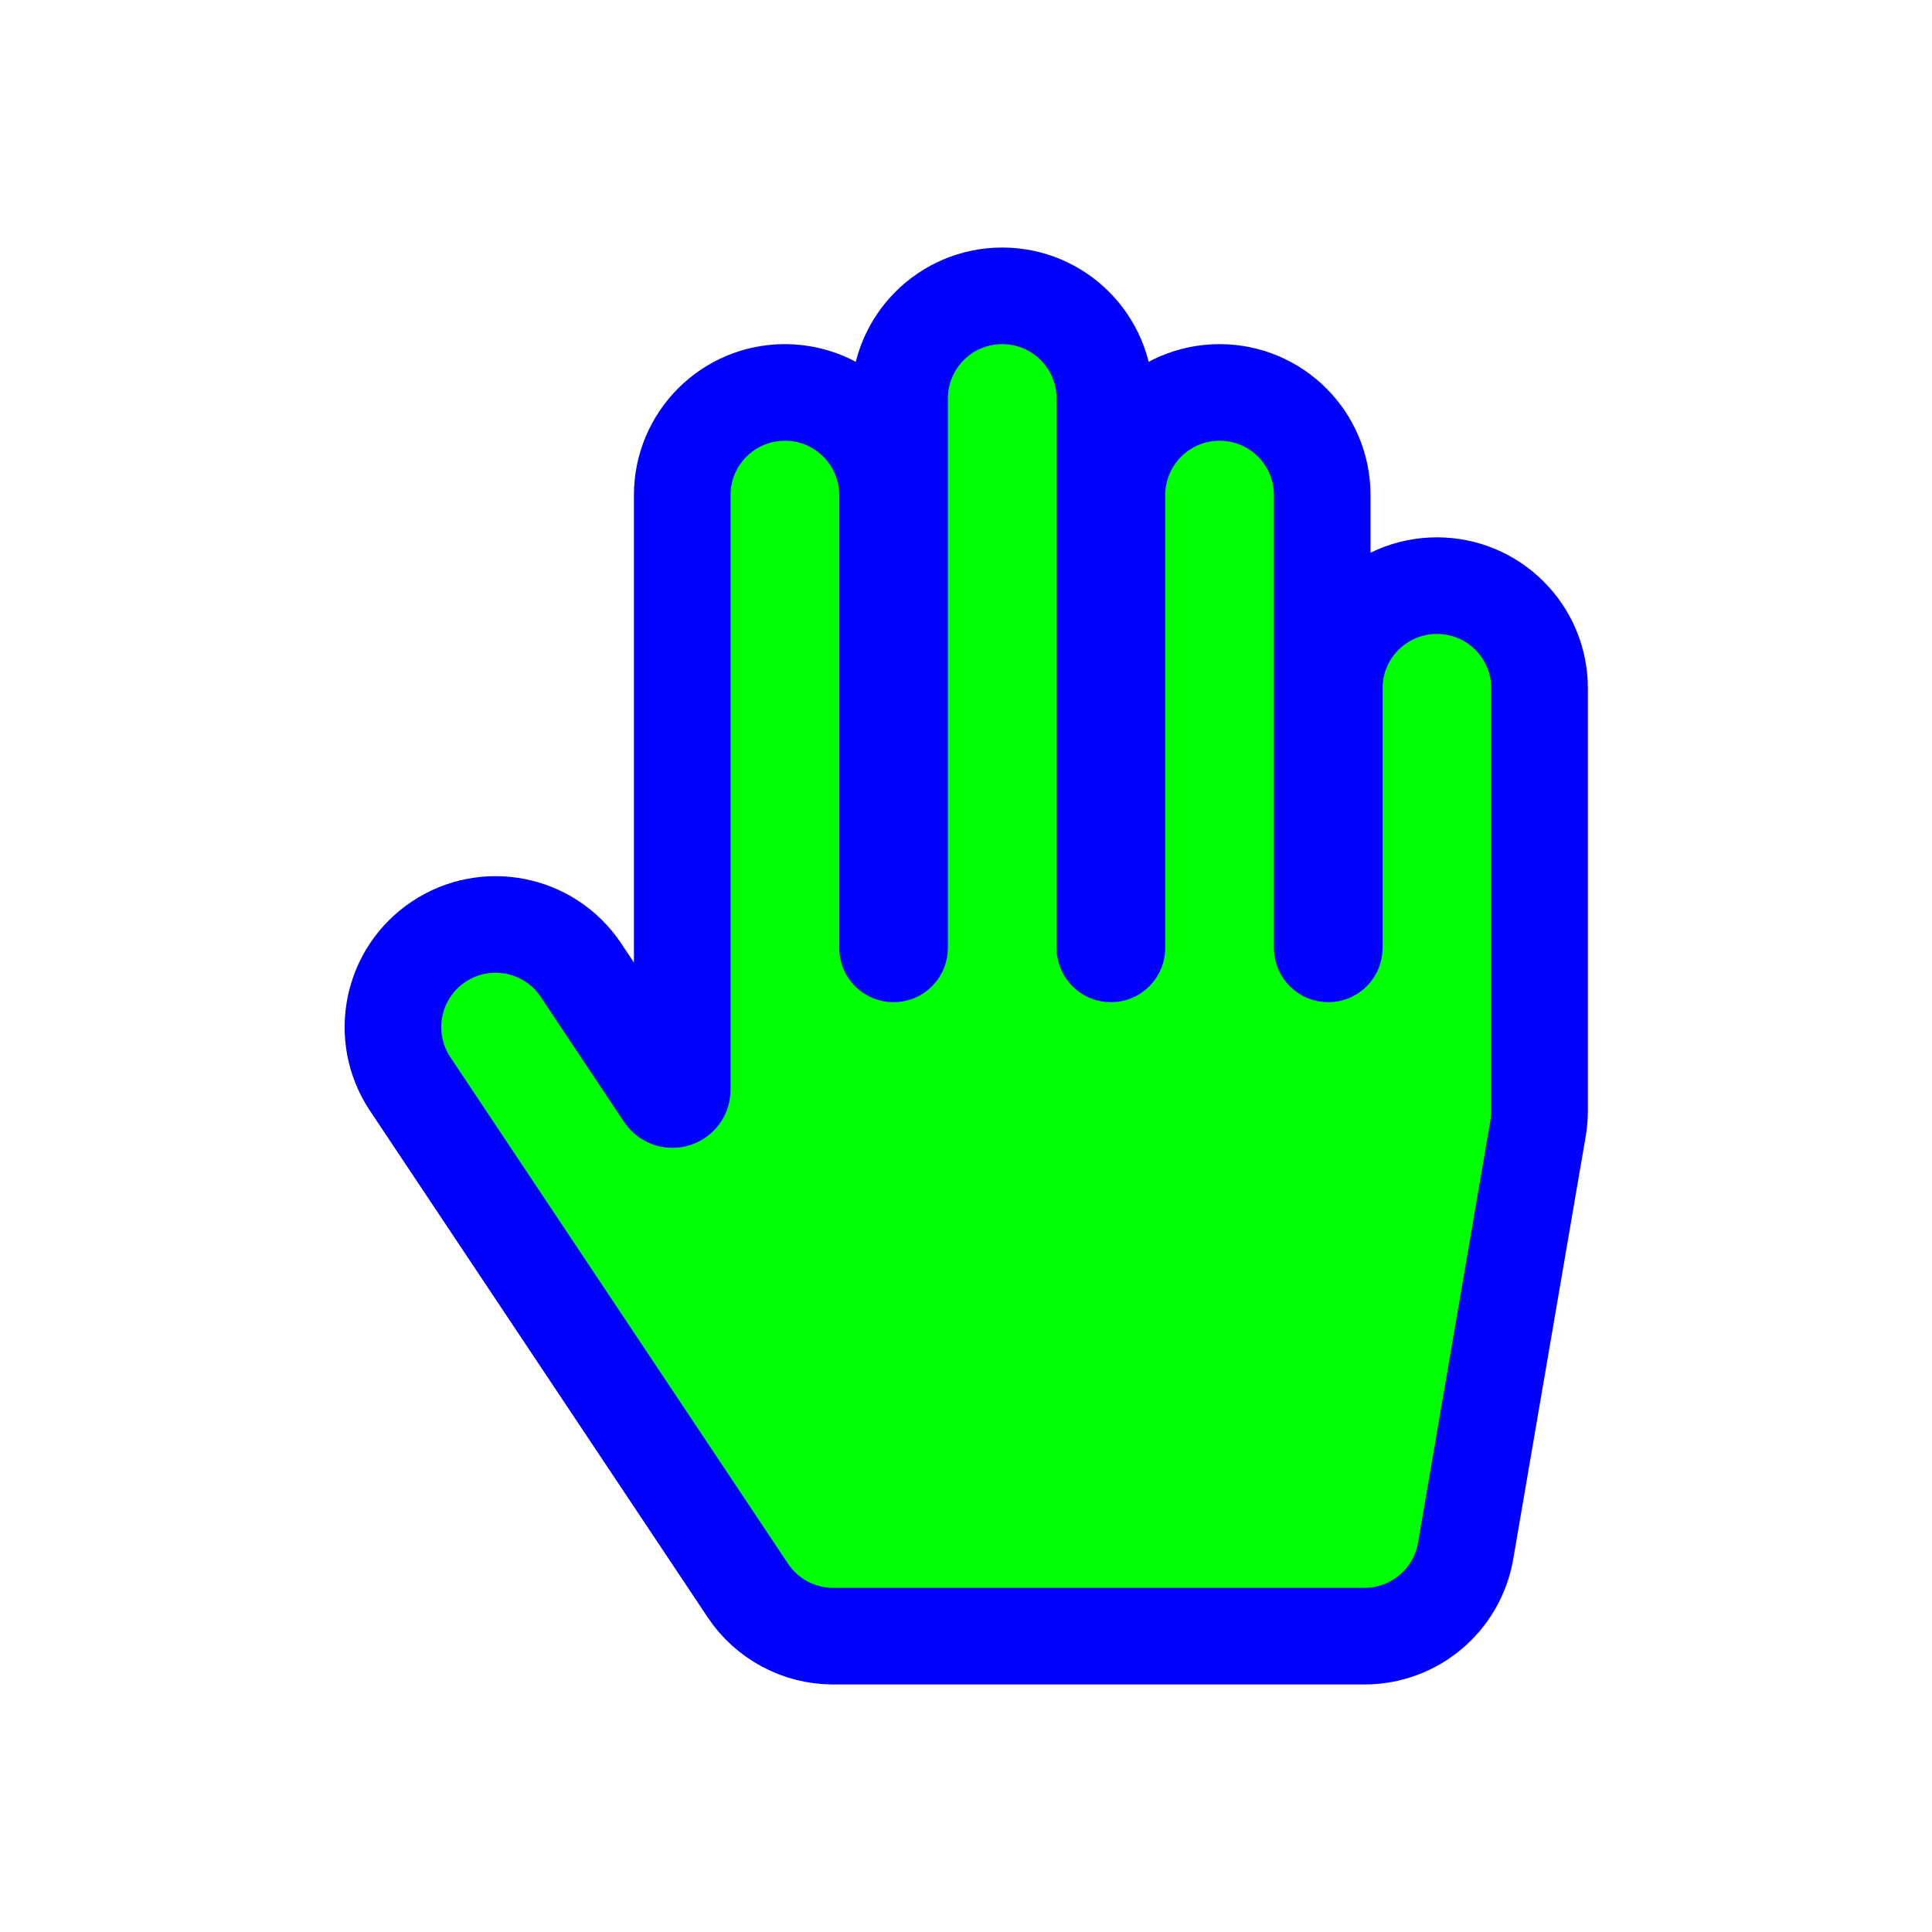
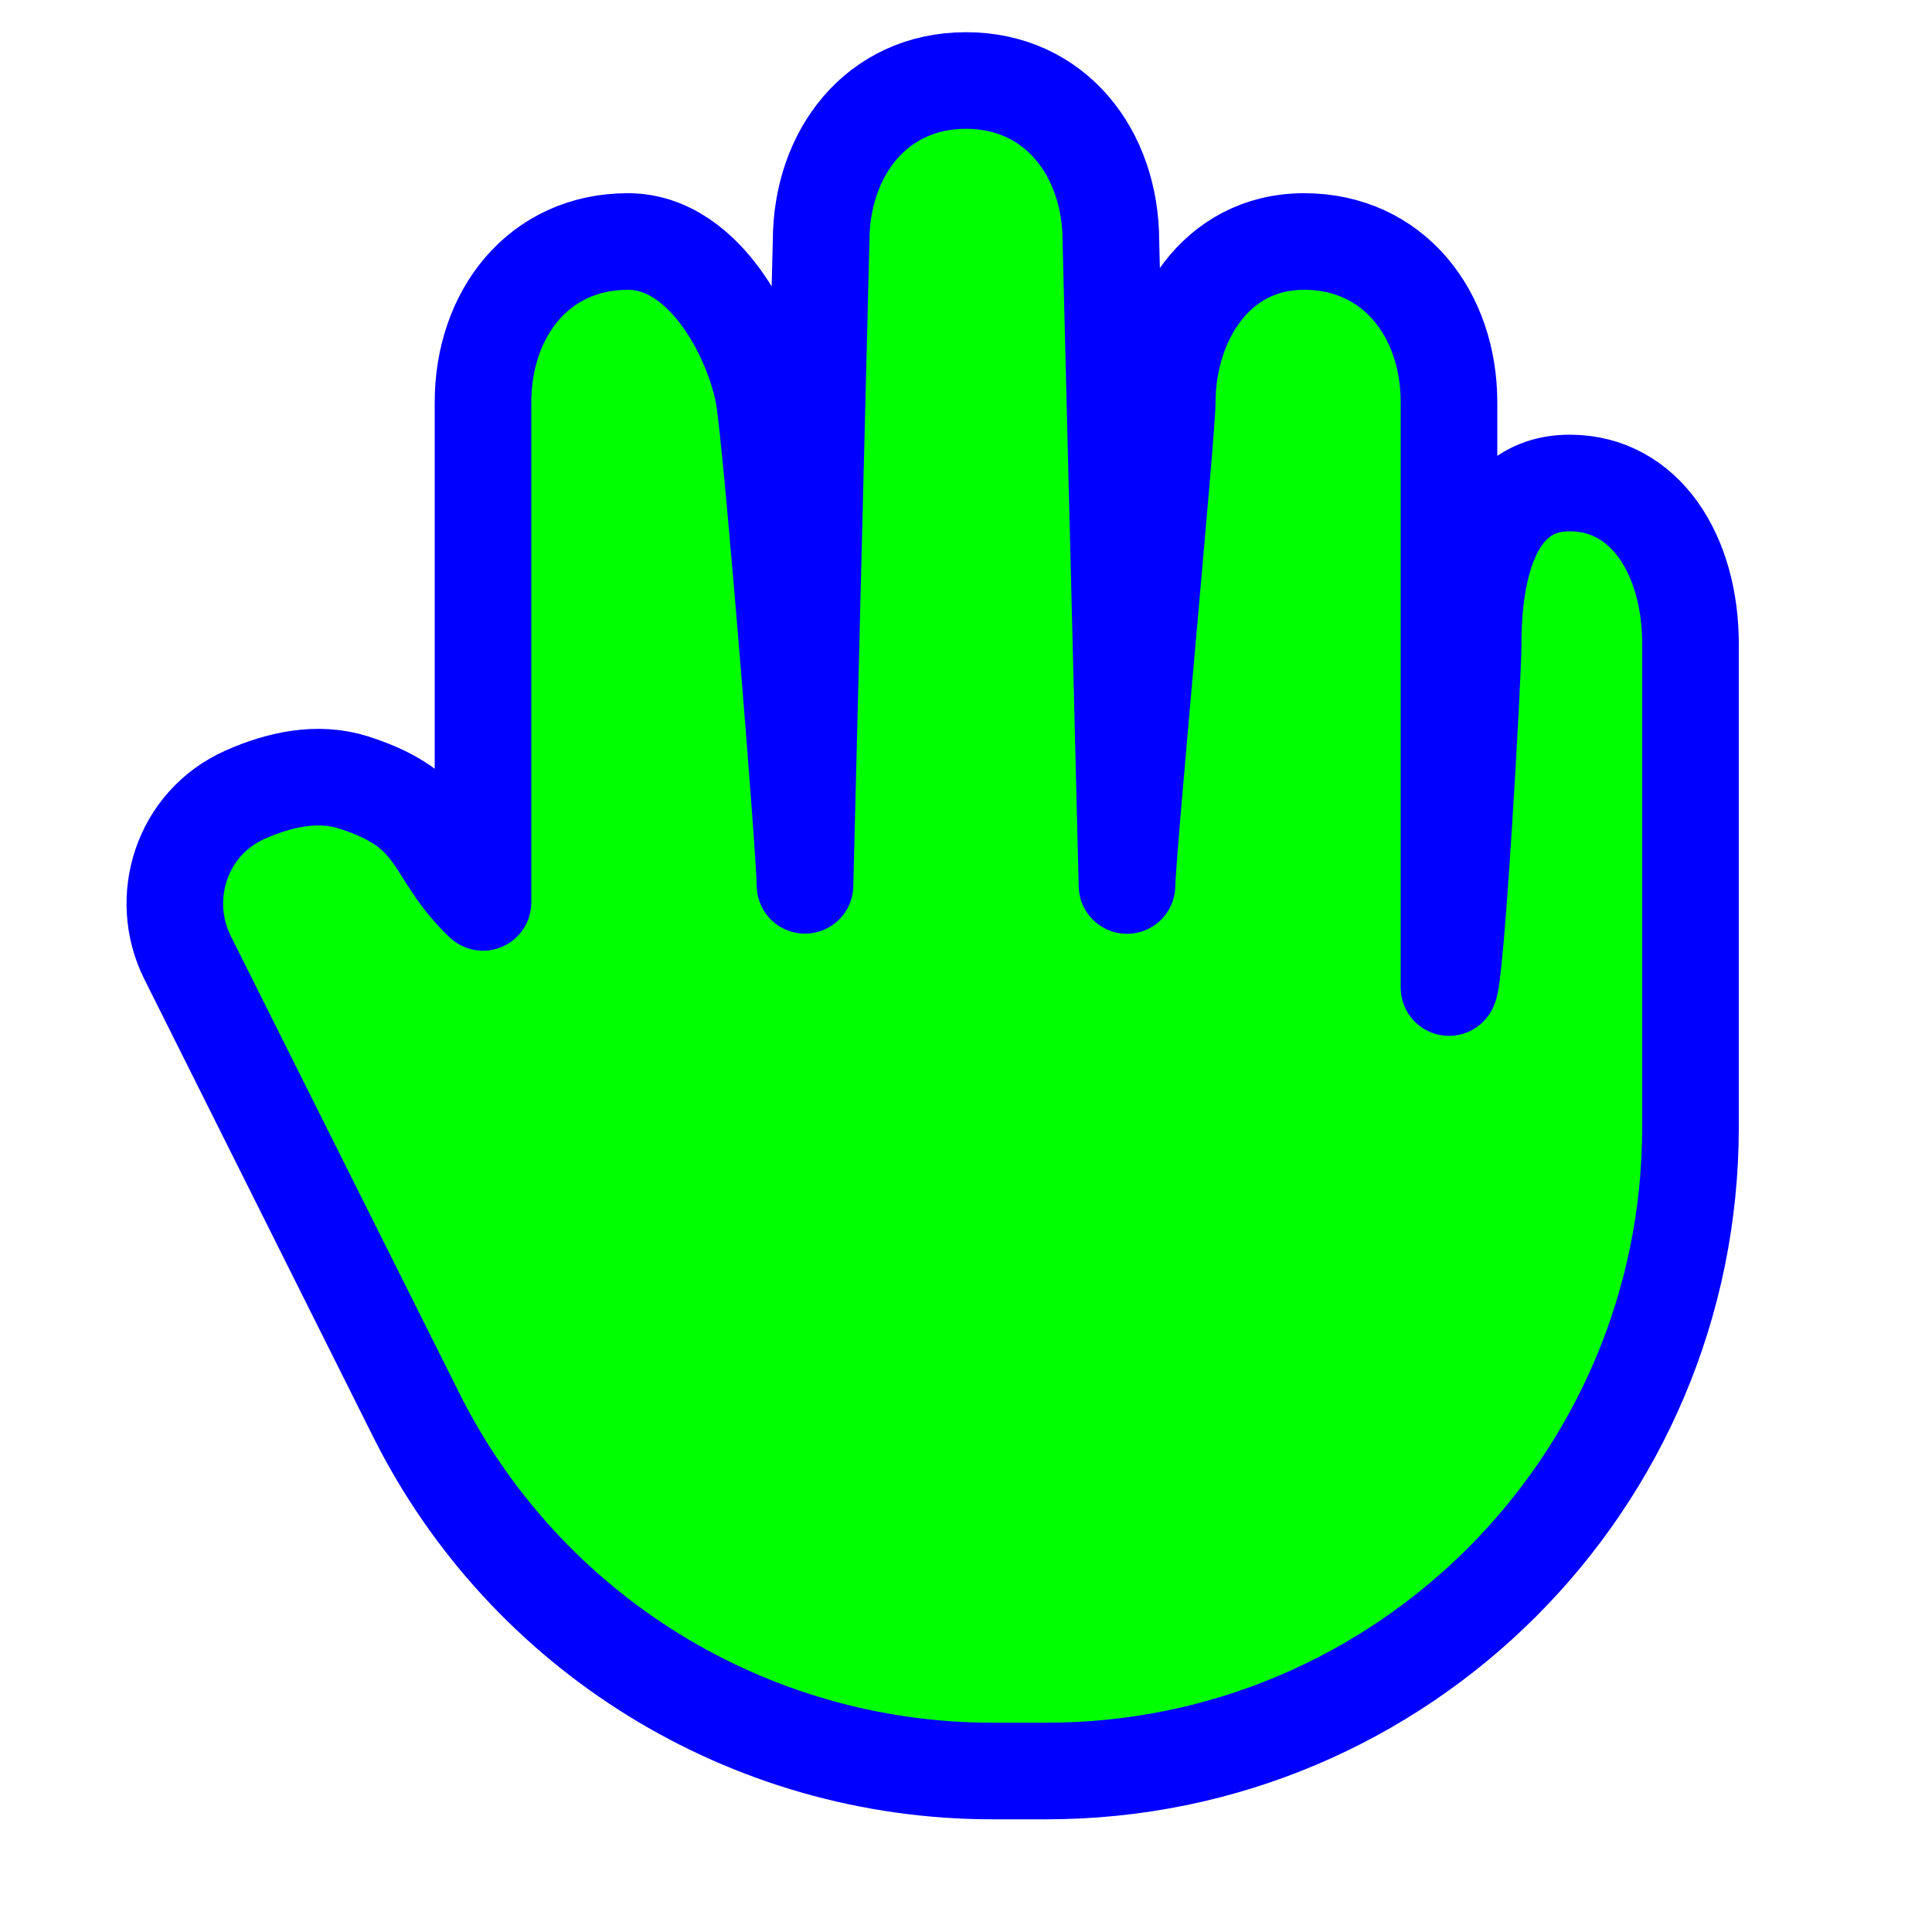
- <svg xmlns="http://www.w3.org/2000/svg" width="257" height="257" viewBox="0 0 80 80">
-   <path fill="#00FF00" stroke="#0000FF" stroke-width="4" stroke-linejoin="round" fill-rule="evenodd" clip-rule="evenodd" d="M45.75 16.5a4.25 4.25 0 0 0-8.5 0v22.75a.25.25 0 1 1-.5 0V20.5a4.25 4.25 0 0 0-8.5 0v24.625c0 .4-.52.558-.742.225l-3.472-5.208a4.25 4.25 0 0 0-7.072 4.715l14 21A4.25 4.25 0 0 0 34.5 67.75h22a4.25 4.25 0 0 0 4.189-3.532l3-17.5q.06-.356.061-.718V28.5a4.25 4.25 0 0 0-8.5 0v10.75a.25.25 0 1 1-.5 0V20.5a4.25 4.25 0 0 0-8.5 0v18.75a.25.25 0 1 1-.5 0z" />
+ <svg xmlns="http://www.w3.org/2000/svg" width="257" height="257" viewBox="0 0 24 24">
+   <path fill="#00FF00" stroke="#0000FF" stroke-width="1.2" stroke-linejoin="round" stroke-linecap="round" d="M10.2 3c0-1.105.696-2 1.8-2s1.8.895 1.8 2l.2 8c0-.364.5-5.66.5-6c0-1 .595-2 1.7-2s1.8.895 1.8 2v7.268c.083-.048.3-3.846.3-4.268c0-1 .263-2 1.2-2c.938 0 1.5.895 1.5 2v6a8 8 0 0 1-8 8h-.674a8 8 0 0 1-7.155-4.422l-2.842-5.684c-.364-.728-.084-1.668.72-2.024c.423-.187.897-.292 1.343-.15c1.108.353.944.86 1.608 1.49V5c0-1.105.695-2 1.8-2c1 0 1.609 1.315 1.7 2c.125.938.5 5.634.5 5.998z" />
</svg>
